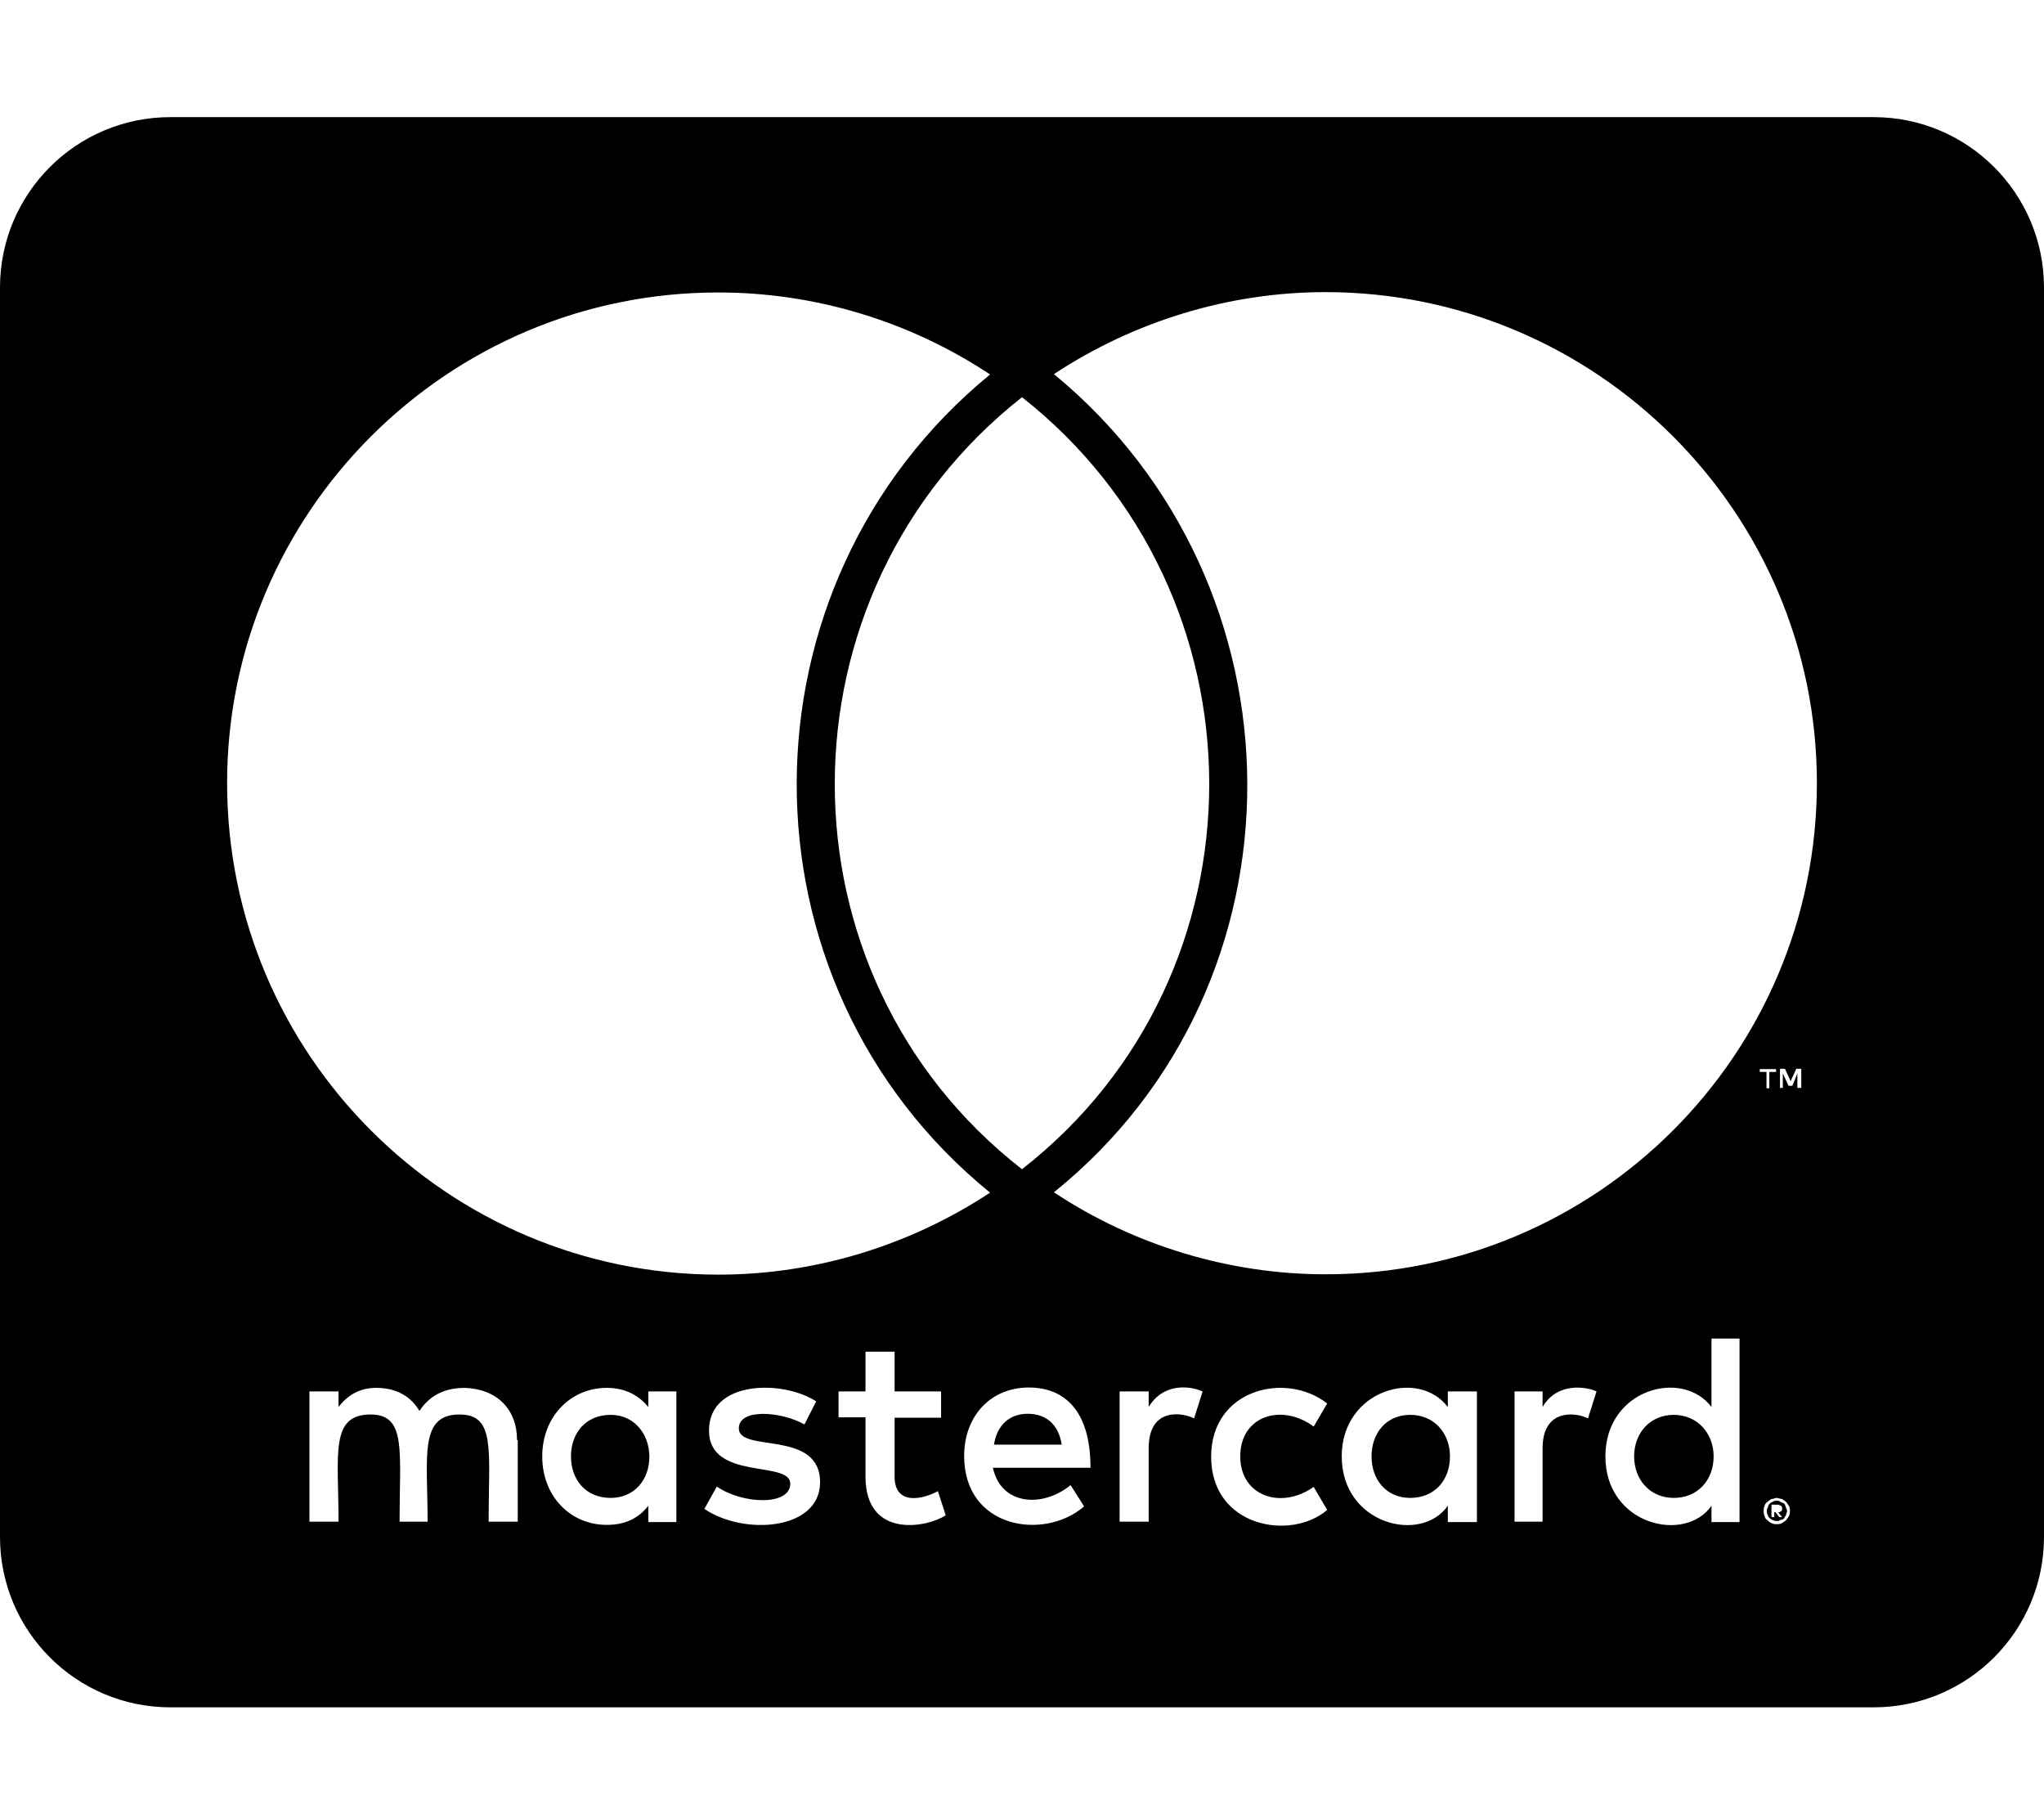
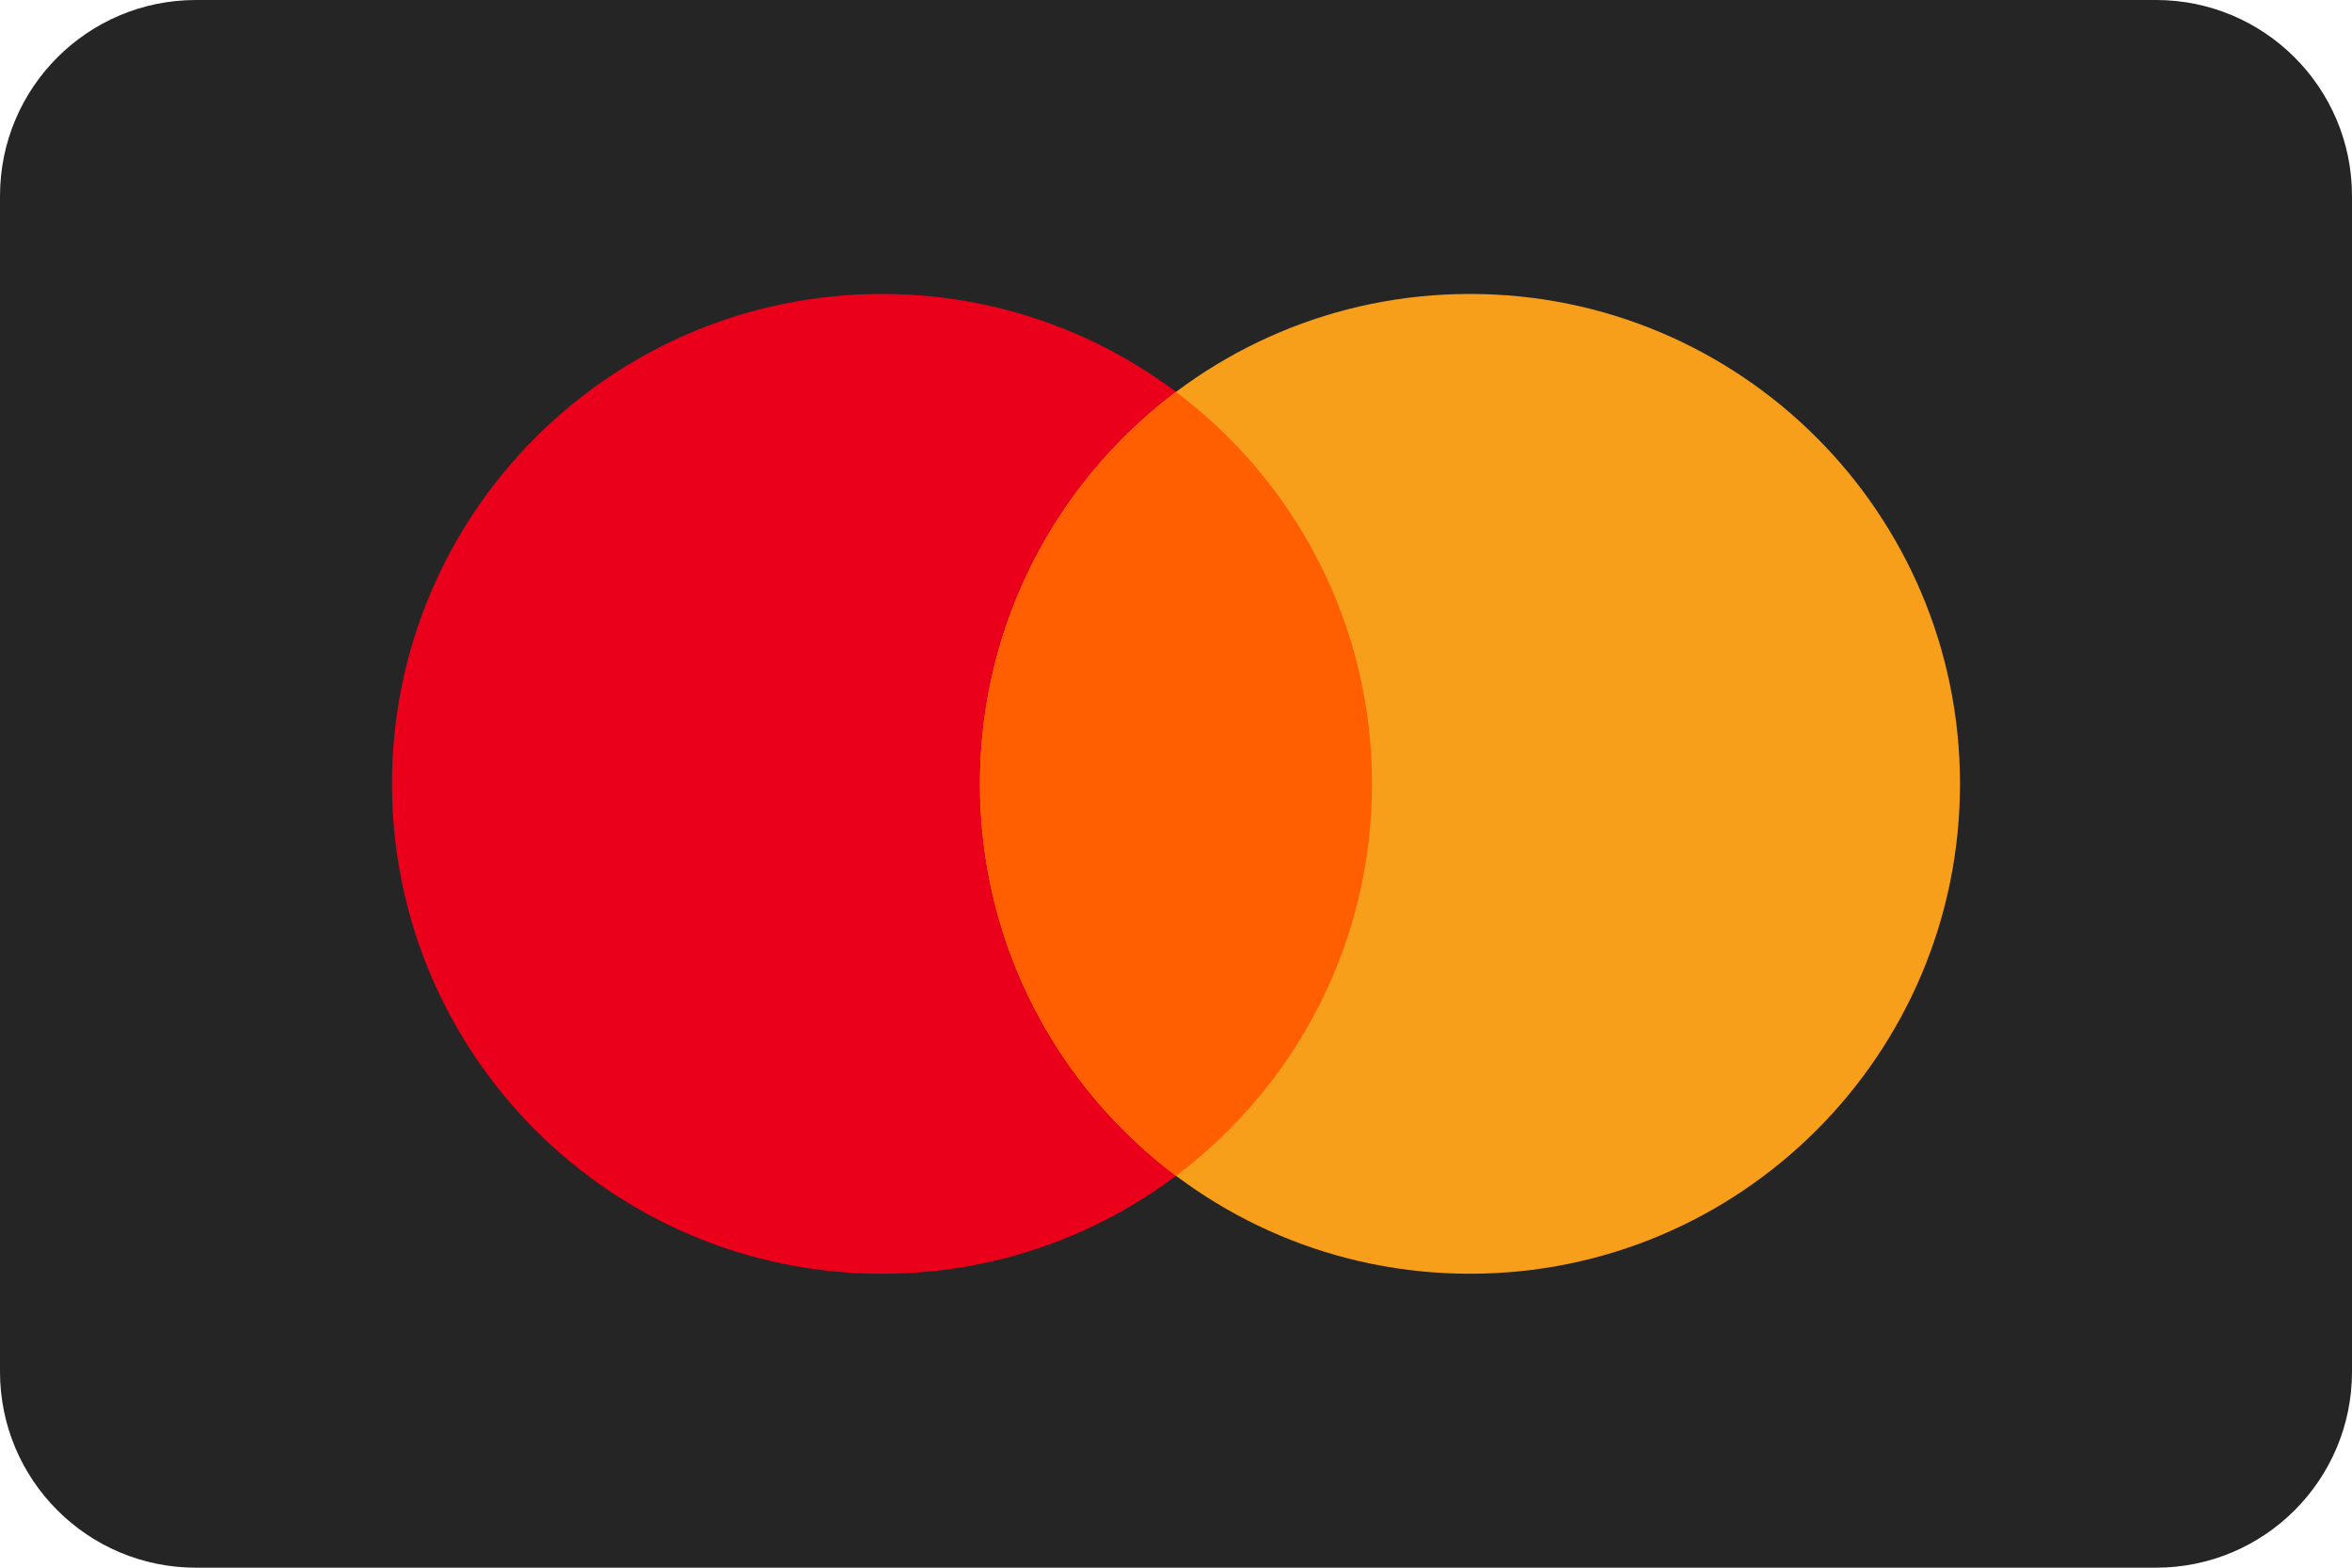
- <svg xmlns="http://www.w3.org/2000/svg" viewBox="0 0 576 512">
-   <path d="M482.9 410.3c0 6.8-4.6 11.7-11.2 11.7-6.8 0-11.2-5.2-11.2-11.7 0-6.5 4.4-11.7 11.2-11.7 6.6 0 11.2 5.2 11.2 11.7zm-310.8-11.7c-7.1 0-11.2 5.2-11.2 11.7 0 6.5 4.1 11.7 11.2 11.7 6.5 0 10.9-4.9 10.9-11.7-.1-6.5-4.4-11.7-10.9-11.7zm117.5-.3c-5.4 0-8.7 3.5-9.5 8.7h19.1c-.9-5.7-4.4-8.7-9.6-8.7zm107.8 .3c-6.8 0-10.9 5.2-10.9 11.7 0 6.5 4.1 11.7 10.9 11.7 6.8 0 11.2-4.9 11.2-11.7 0-6.5-4.4-11.7-11.2-11.7zm105.9 26.1c0 .3 .3 .5 .3 1.1 0 .3-.3 .5-.3 1.1-.3 .3-.3 .5-.5 .8-.3 .3-.5 .5-1.1 .5-.3 .3-.5 .3-1.1 .3-.3 0-.5 0-1.1-.3-.3 0-.5-.3-.8-.5-.3-.3-.5-.5-.5-.8-.3-.5-.3-.8-.3-1.1 0-.5 0-.8 .3-1.1 0-.5 .3-.8 .5-1.1 .3-.3 .5-.3 .8-.5 .5-.3 .8-.3 1.1-.3 .5 0 .8 0 1.1 .3 .5 .3 .8 .3 1.1 .5s.2 .6 .5 1.1zm-2.2 1.4c.5 0 .5-.3 .8-.3 .3-.3 .3-.5 .3-.8 0-.3 0-.5-.3-.8-.3 0-.5-.3-1.1-.3h-1.6v3.5h.8V426h.3l1.1 1.4h.8l-1.1-1.3zM576 81v352c0 26.5-21.5 48-48 48H48c-26.5 0-48-21.5-48-48V81c0-26.5 21.5-48 48-48h480c26.5 0 48 21.5 48 48zM64 220.6c0 76.5 62.1 138.5 138.5 138.5 27.2 0 53.9-8.2 76.5-23.1-72.9-59.3-72.4-171.2 0-230.5-22.6-15-49.3-23.1-76.5-23.1-76.4-.1-138.5 62-138.5 138.2zm224 108.8c70.5-55 70.2-162.2 0-217.5-70.2 55.3-70.5 162.6 0 217.5zm-142.3 76.3c0-8.7-5.7-14.4-14.7-14.7-4.6 0-9.5 1.4-12.8 6.5-2.4-4.1-6.5-6.5-12.2-6.5-3.8 0-7.6 1.4-10.6 5.4V392h-8.2v36.7h8.2c0-18.9-2.5-30.2 9-30.2 10.2 0 8.2 10.2 8.2 30.2h7.9c0-18.3-2.5-30.2 9-30.2 10.2 0 8.2 10 8.2 30.2h8.2v-23zm44.9-13.7h-7.9v4.4c-2.7-3.3-6.5-5.4-11.7-5.4-10.3 0-18.2 8.2-18.2 19.3 0 11.2 7.9 19.3 18.2 19.3 5.2 0 9-1.9 11.7-5.4v4.6h7.9V392zm40.5 25.6c0-15-22.9-8.2-22.9-15.2 0-5.7 11.9-4.8 18.5-1.1l3.3-6.5c-9.4-6.1-30.2-6-30.2 8.2 0 14.3 22.9 8.3 22.9 15 0 6.3-13.5 5.8-20.7 .8l-3.5 6.3c11.2 7.6 32.6 6 32.6-7.5zm35.4 9.3l-2.2-6.8c-3.8 2.1-12.2 4.4-12.2-4.1v-16.6h13.1V392h-13.1v-11.2h-8.2V392h-7.6v7.3h7.6V416c0 17.6 17.3 14.4 22.6 10.9zm13.3-13.4h27.5c0-16.2-7.4-22.6-17.4-22.6-10.6 0-18.2 7.9-18.2 19.3 0 20.5 22.6 23.9 33.8 14.2l-3.8-6c-7.8 6.4-19.6 5.8-21.9-4.9zm59.1-21.5c-4.6-2-11.6-1.8-15.2 4.4V392h-8.2v36.7h8.2V408c0-11.6 9.5-10.1 12.8-8.4l2.4-7.6zm10.6 18.3c0-11.4 11.6-15.1 20.7-8.4l3.8-6.5c-11.6-9.1-32.7-4.1-32.7 15 0 19.8 22.4 23.8 32.7 15l-3.8-6.5c-9.2 6.5-20.7 2.6-20.7-8.6zm66.7-18.3H408v4.4c-8.3-11-29.9-4.8-29.9 13.9 0 19.2 22.4 24.7 29.9 13.9v4.6h8.2V392zm33.7 0c-2.4-1.2-11-2.9-15.2 4.4V392h-7.9v36.7h7.9V408c0-11 9-10.3 12.8-8.4l2.4-7.6zm40.3-14.9h-7.9v19.3c-8.2-10.9-29.9-5.1-29.9 13.9 0 19.4 22.5 24.6 29.9 13.9v4.6h7.9v-51.7zm7.6-75.1v4.6h.8V302h1.9v-.8h-4.6v.8h1.9zm6.6 123.8c0-.5 0-1.1-.3-1.6-.3-.3-.5-.8-.8-1.1-.3-.3-.8-.5-1.1-.8-.5 0-1.1-.3-1.6-.3-.3 0-.8 .3-1.4 .3-.5 .3-.8 .5-1.1 .8-.5 .3-.8 .8-.8 1.1-.3 .5-.3 1.1-.3 1.6 0 .3 0 .8 .3 1.4 0 .3 .3 .8 .8 1.1 .3 .3 .5 .5 1.1 .8 .5 .3 1.1 .3 1.4 .3 .5 0 1.1 0 1.6-.3 .3-.3 .8-.5 1.1-.8 .3-.3 .5-.8 .8-1.1 .3-.6 .3-1.1 .3-1.4zm3.2-124.7h-1.4l-1.6 3.5-1.6-3.5h-1.4v5.4h.8v-4.1l1.6 3.5h1.1l1.4-3.5v4.1h1.1v-5.4zm4.4-80.5c0-76.2-62.1-138.3-138.5-138.3-27.2 0-53.9 8.2-76.5 23.1 72.1 59.3 73.2 171.5 0 230.5 22.6 15 49.5 23.1 76.5 23.1 76.4 .1 138.5-61.9 138.5-138.4z" />
+ <svg xmlns="http://www.w3.org/2000/svg" width="24" height="16" viewBox="0 0 24 16" fill="none">
+   <path d="M22 0H2C0.895 0 0 0.895 0 2V14C0 15.105 0.895 16 2 16H22C23.105 16 24 15.105 24 14V2C24 0.895 23.105 0 22 0Z" fill="#252525" />
+   <path d="M9 13C11.761 13 14 10.761 14 8C14 5.239 11.761 3 9 3C6.239 3 4 5.239 4 8C4 10.761 6.239 13 9 13Z" fill="#EB001B" />
+   <path d="M15 13C17.761 13 20 10.761 20 8C20 5.239 17.761 3 15 3C12.239 3 10 5.239 10 8C10 10.761 12.239 13 15 13Z" fill="#F79E1B" />
+   <path fill-rule="evenodd" clip-rule="evenodd" d="M12 4C13.214 4.912 14 6.365 14 8C14 9.636 13.214 11.088 12 12.001C10.786 11.088 10 9.636 10 8C10 6.365 10.786 4.912 12 4Z" fill="#FF5F00" />
</svg>
